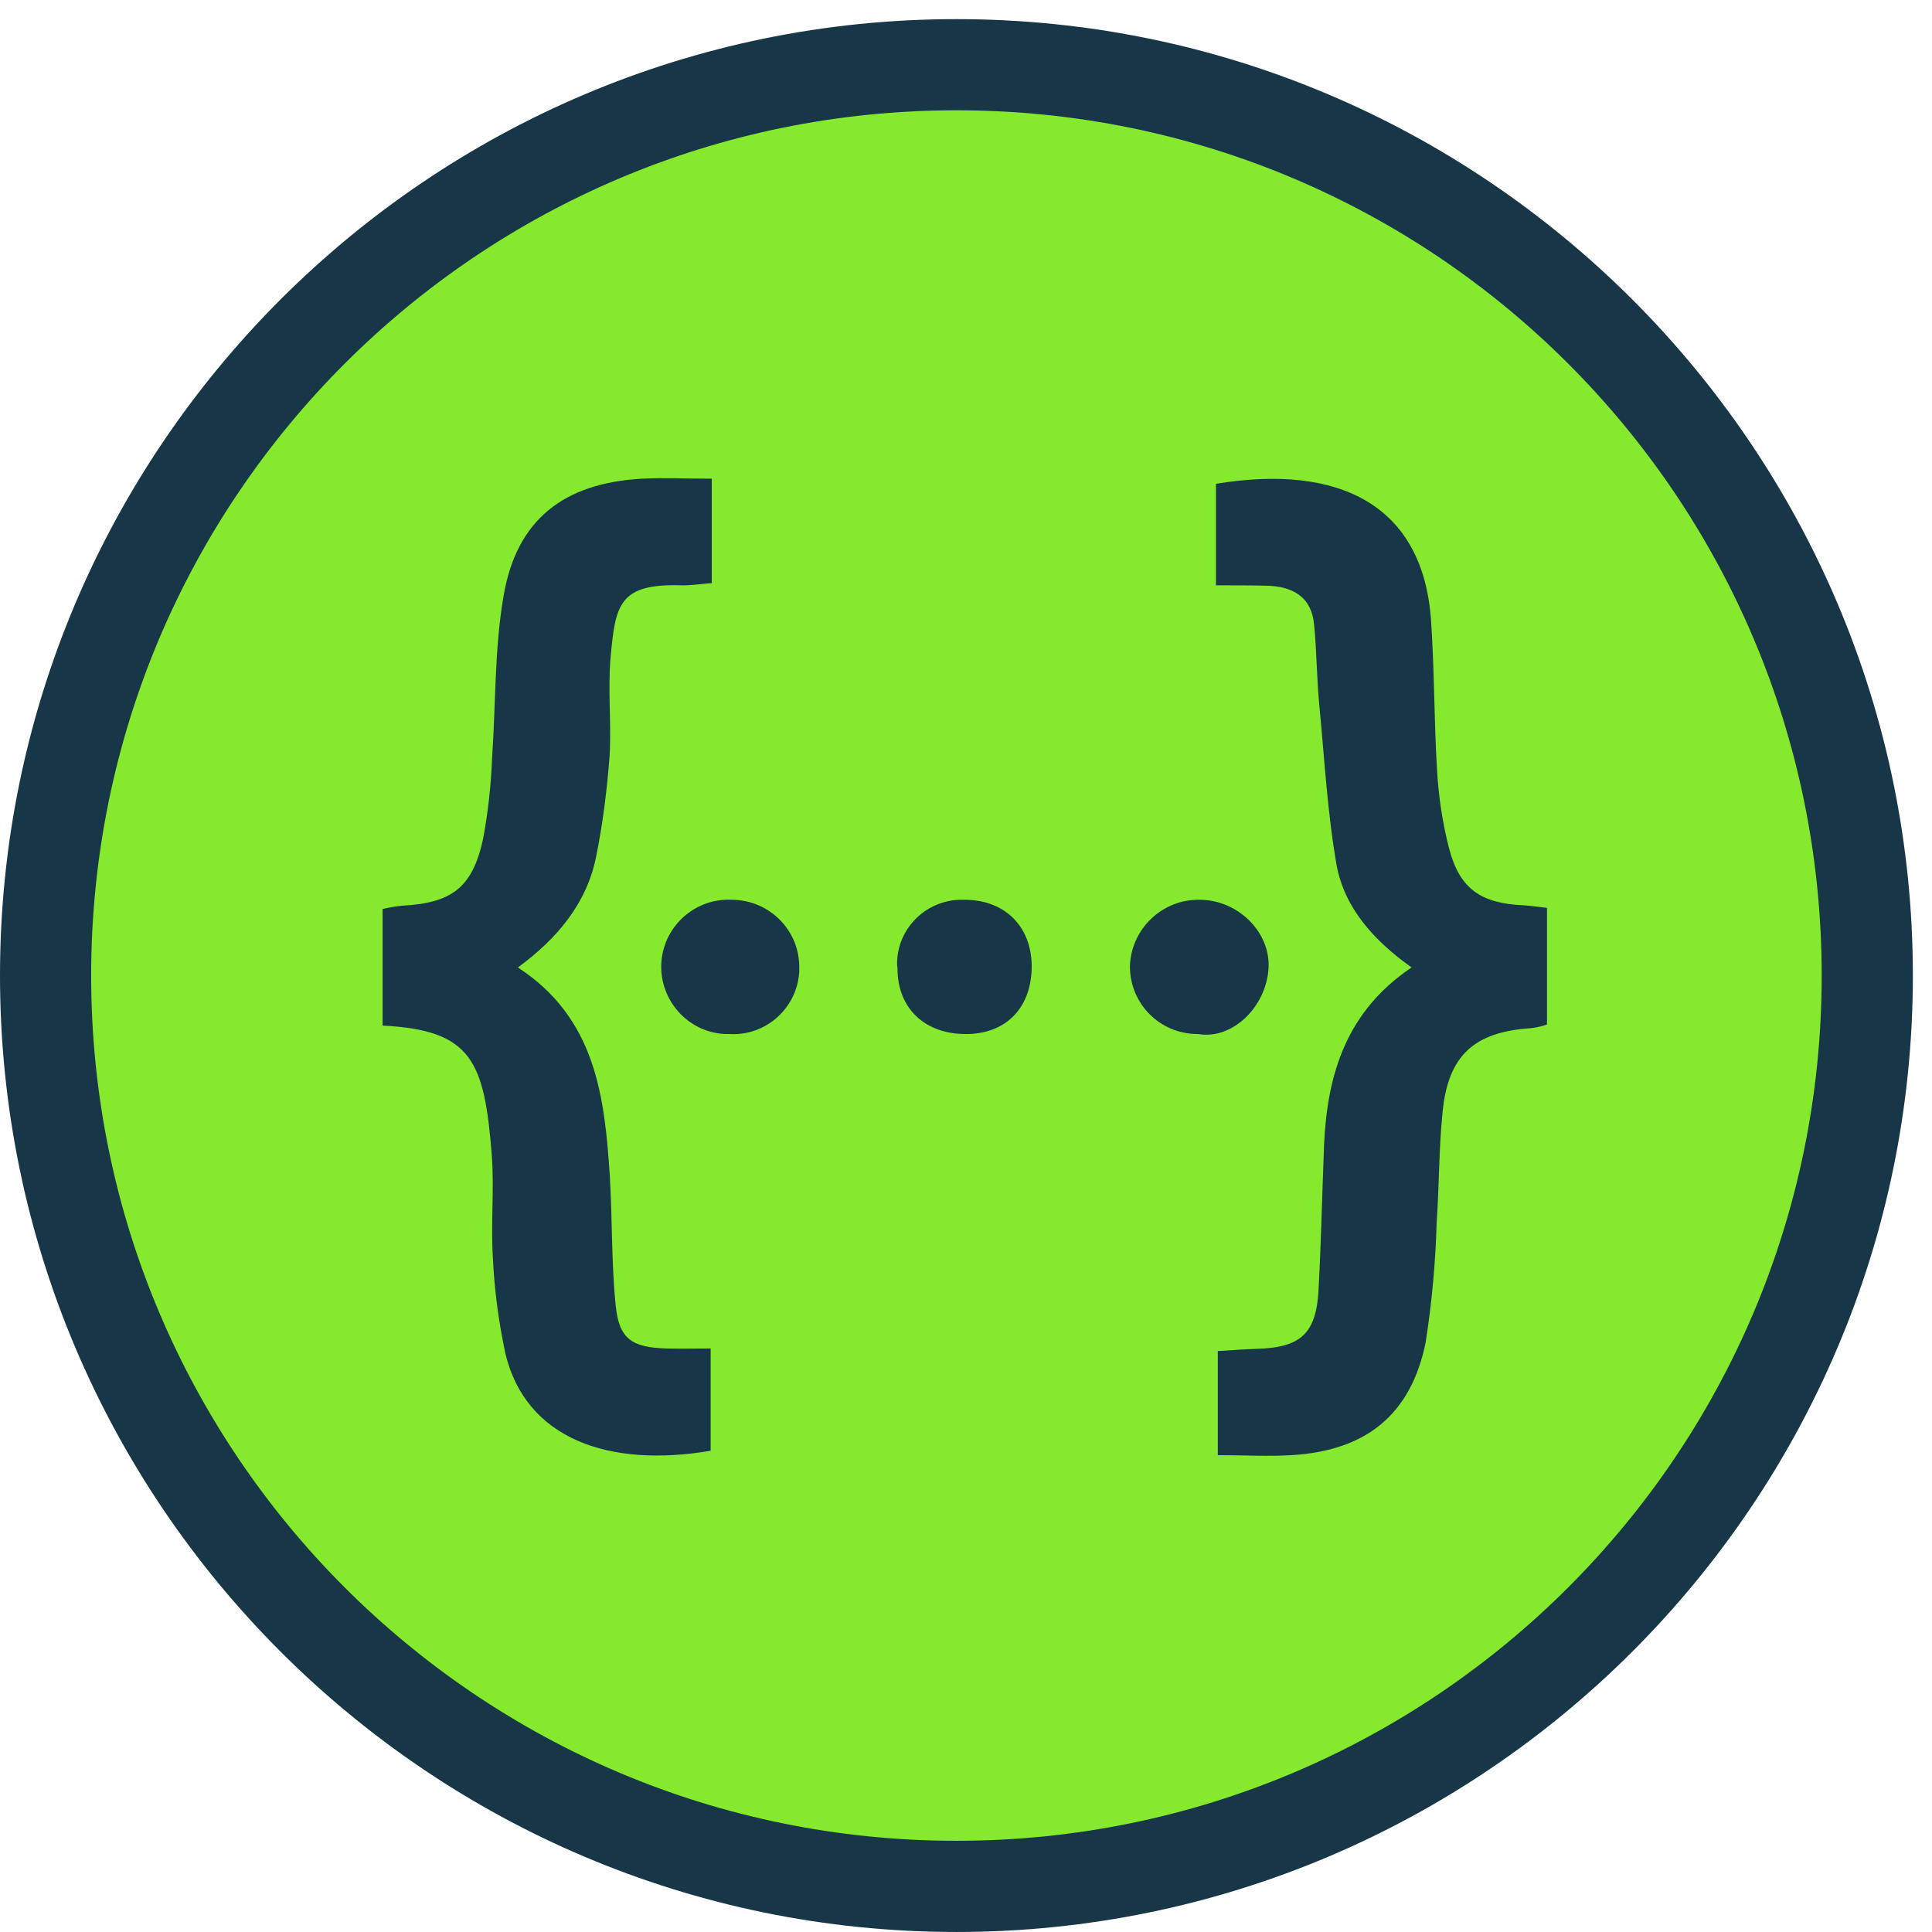
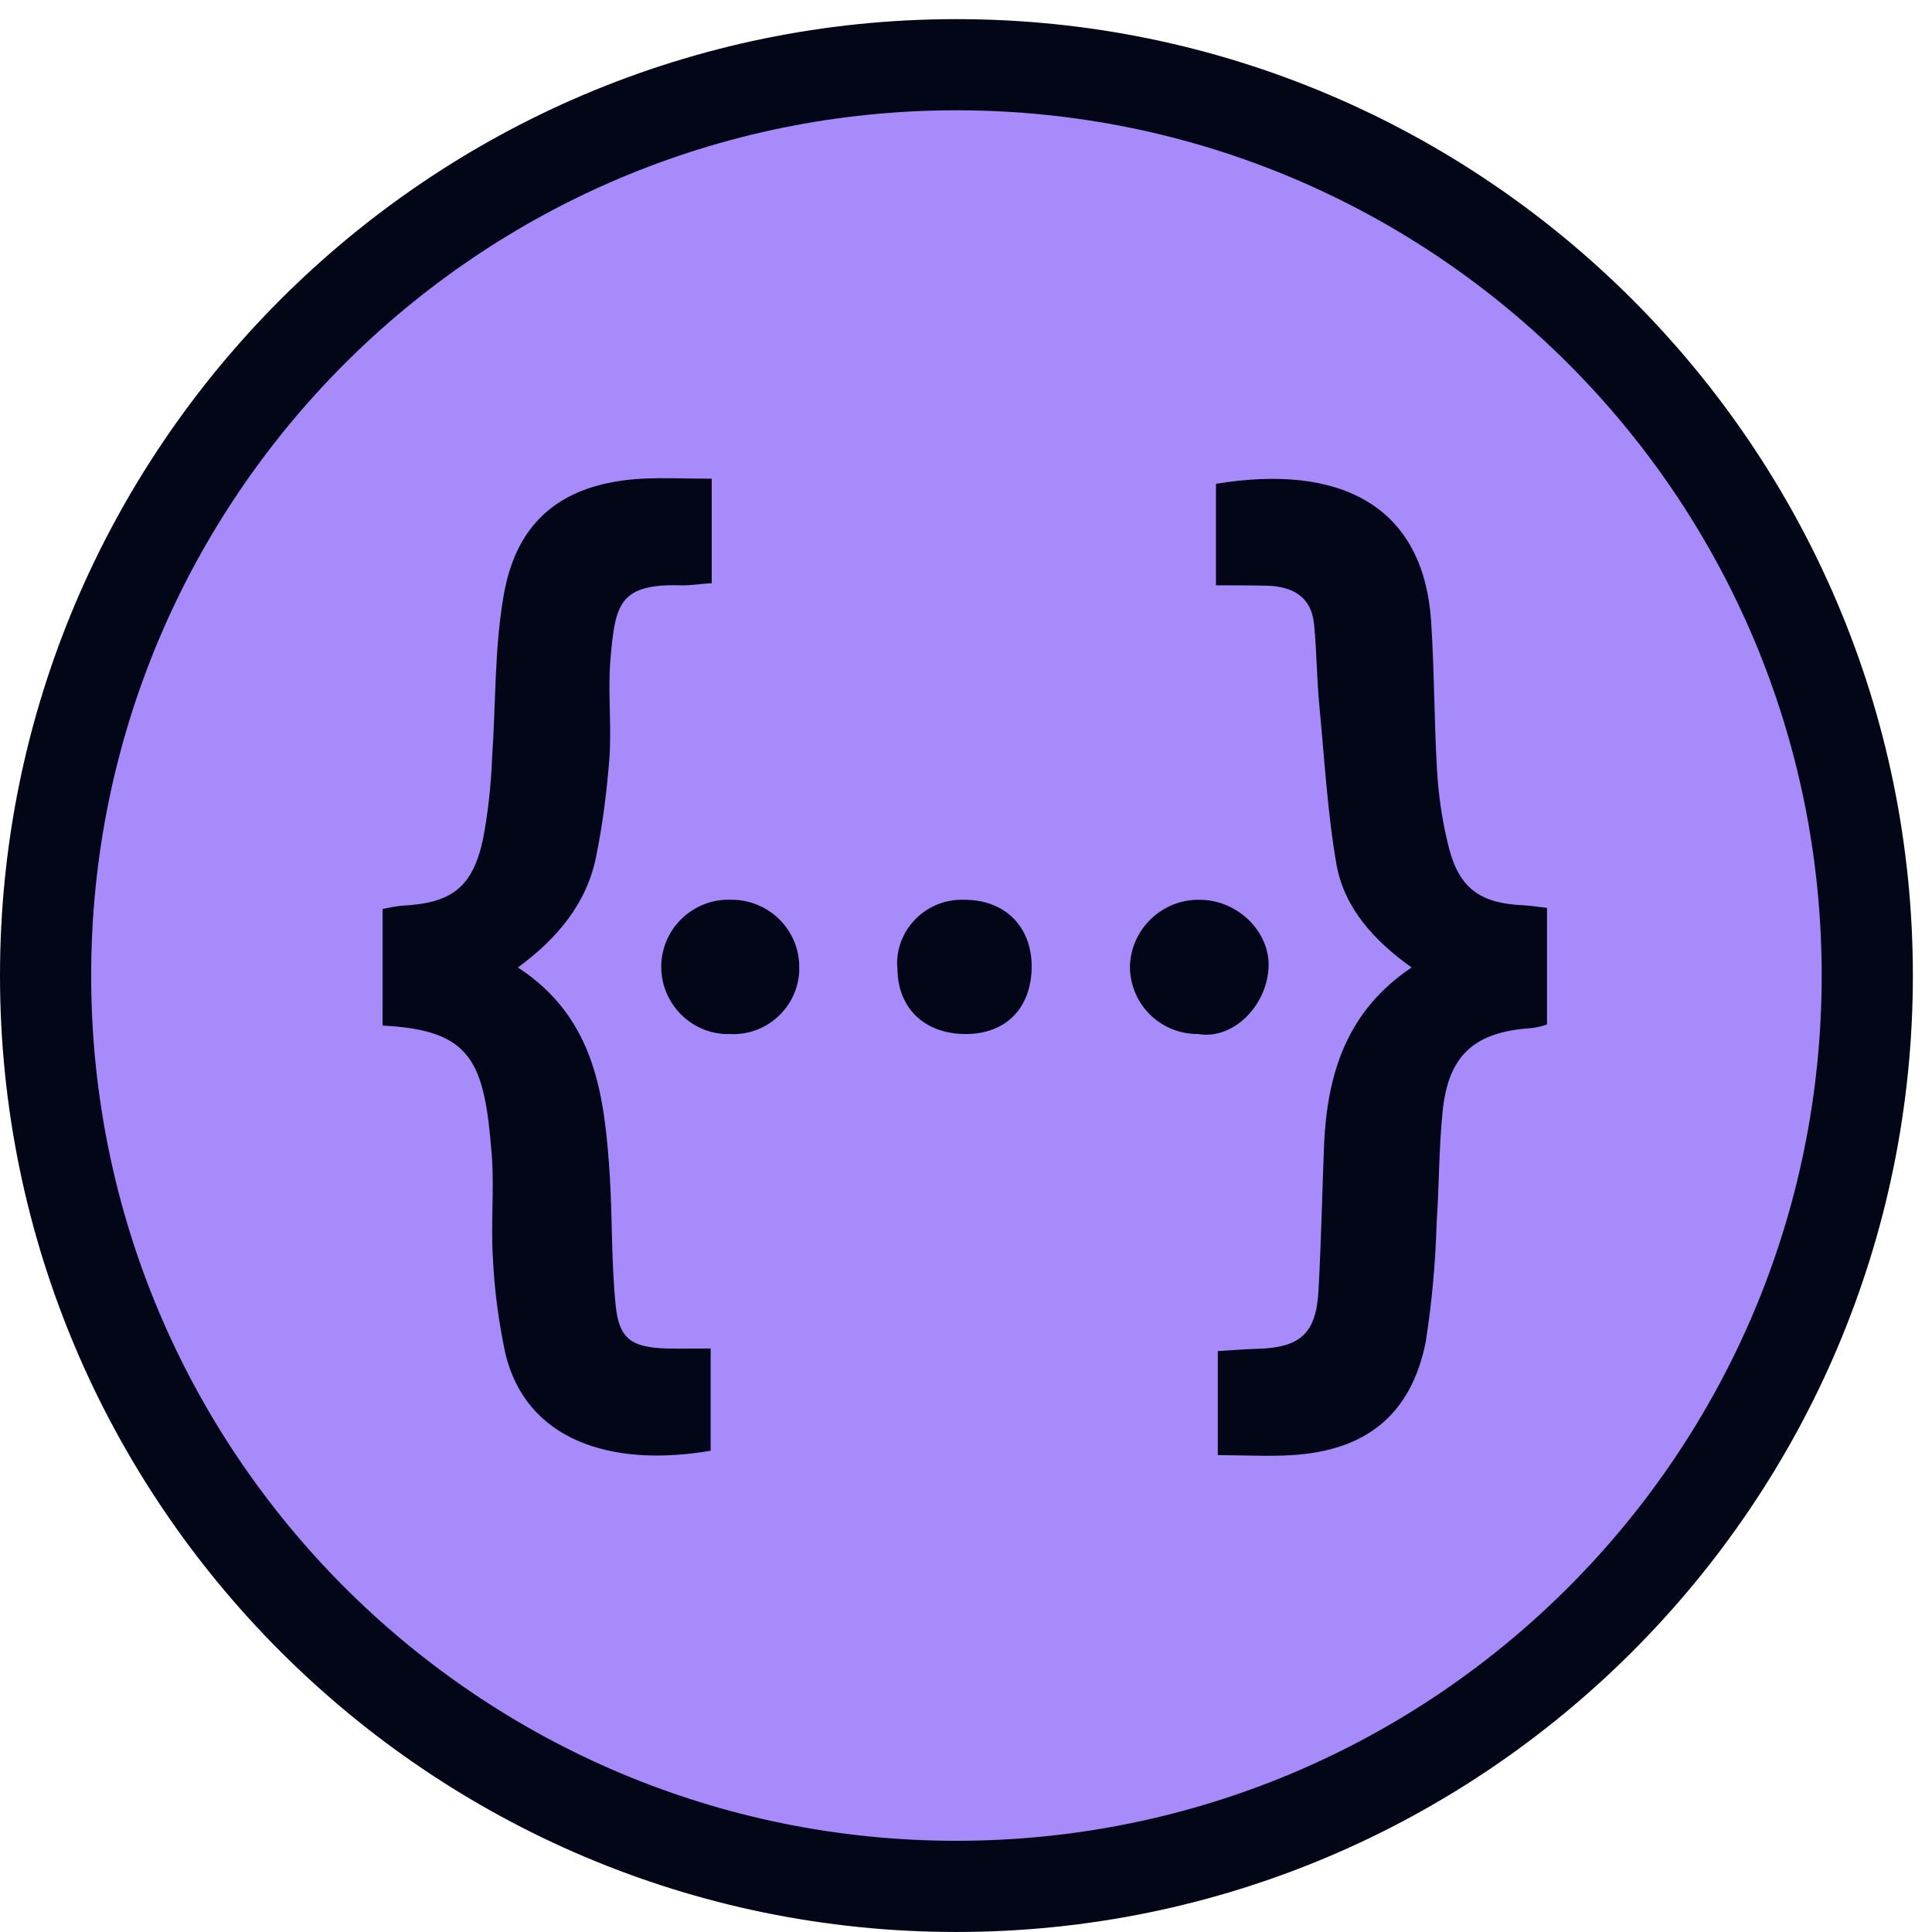
<svg xmlns="http://www.w3.org/2000/svg" width="101" height="101" viewBox="0 0 101 101" fill="none">
-   <path d="M50.617 98.231C24.361 98.231 3 76.872 3 50.615C3 24.359 24.361 3 50.617 3C76.872 3 98.234 24.361 98.234 50.616C98.234 76.872 76.872 98.231 50.617 98.231Z" fill="#85EA2D" />
-   <path d="M49.999 5.766C74.982 5.766 95.233 26.017 95.233 50.999C95.233 75.98 74.982 96.232 49.999 96.232C25.018 96.232 4.766 75.98 4.766 50.999C4.766 26.018 25.018 5.766 49.999 5.766ZM49.999 1C22.43 1 0 23.429 0 50.999C0 78.569 22.43 100.999 49.999 100.999C77.569 100.999 100 78.569 100 50.999C100 23.429 77.569 1 49.999 1Z" fill="#173647" />
-   <path d="M31.919 34.388C31.765 36.099 31.976 37.868 31.862 39.598C31.727 41.329 31.516 43.041 31.17 44.752C30.689 47.193 29.17 49.039 27.075 50.577C31.152 53.231 31.613 57.345 31.881 61.517C32.016 63.767 31.958 66.036 32.189 68.266C32.362 69.996 33.035 70.438 34.824 70.495C35.554 70.514 36.303 70.495 37.151 70.495V75.841C31.863 76.744 27.499 75.245 26.421 70.765C26.075 69.131 25.844 67.458 25.768 65.766C25.652 63.978 25.844 62.19 25.71 60.402C25.325 55.499 24.69 53.846 20 53.615V47.52C20.346 47.443 20.673 47.385 21.018 47.347C23.595 47.212 24.69 46.424 25.248 43.886C25.518 42.464 25.672 41.022 25.729 39.56C25.922 36.773 25.845 33.928 26.325 31.159C26.997 27.179 29.459 25.256 33.554 25.025C34.708 24.967 35.881 25.025 37.208 25.025V30.486C36.65 30.525 36.169 30.601 35.669 30.601C32.343 30.485 32.169 31.62 31.919 34.388ZM38.322 47.039H38.245C36.322 46.943 34.669 48.443 34.572 50.365C34.476 52.307 35.975 53.962 37.898 54.056H38.129C40.033 54.172 41.666 52.71 41.782 50.807V50.615C41.821 48.673 40.264 47.078 38.322 47.039ZM50.377 47.039C48.512 46.981 46.954 48.443 46.897 50.288C46.897 50.404 46.897 50.5 46.917 50.615C46.917 52.711 48.339 54.057 50.493 54.057C52.608 54.057 53.935 52.673 53.935 50.5C53.915 48.404 52.511 47.02 50.377 47.039ZM62.721 47.039C60.761 47 59.126 48.559 59.069 50.519C59.069 52.48 60.645 54.056 62.605 54.056H62.645C64.413 54.364 66.202 52.653 66.317 50.596C66.412 48.692 64.682 47.039 62.721 47.039ZM79.66 47.327C77.429 47.231 76.314 46.482 75.757 44.366C75.41 43.02 75.2 41.616 75.123 40.232C74.969 37.656 74.988 35.06 74.815 32.483C74.411 26.37 69.99 24.236 63.567 25.292V30.599C64.585 30.599 65.374 30.599 66.163 30.618C67.528 30.637 68.566 31.157 68.7 32.676C68.835 34.06 68.835 35.464 68.97 36.868C69.24 39.656 69.393 42.482 69.874 45.231C70.297 47.5 71.854 49.192 73.795 50.576C70.393 52.864 69.393 56.132 69.22 59.805C69.124 62.324 69.066 64.862 68.932 67.4C68.816 69.707 68.01 70.456 65.683 70.514C65.029 70.533 64.395 70.591 63.664 70.63V76.071C65.029 76.071 66.278 76.148 67.528 76.071C71.412 75.84 73.757 73.957 74.527 70.188C74.854 68.111 75.046 66.016 75.104 63.92C75.238 61.997 75.22 60.055 75.412 58.152C75.699 55.172 77.065 53.941 80.045 53.75C80.334 53.711 80.603 53.654 80.873 53.558V47.462C80.372 47.404 80.025 47.347 79.66 47.327Z" fill="#173647" />
+   <path d="M50.617 98.231C24.361 98.231 3 76.872 3 50.615C3 24.359 24.361 3 50.617 3C76.872 3 98.234 24.361 98.234 50.616C98.234 76.872 76.872 98.231 50.617 98.231Z" fill="#A78BFA" />
+   <path d="M49.999 5.766C74.982 5.766 95.233 26.017 95.233 50.999C95.233 75.98 74.982 96.232 49.999 96.232C25.018 96.232 4.766 75.98 4.766 50.999C4.766 26.018 25.018 5.766 49.999 5.766ZM49.999 1C22.43 1 0 23.429 0 50.999C0 78.569 22.43 100.999 49.999 100.999C77.569 100.999 100 78.569 100 50.999C100 23.429 77.569 1 49.999 1Z" fill="#020617" />
+   <path d="M31.919 34.388C31.765 36.099 31.976 37.868 31.862 39.598C31.727 41.329 31.516 43.041 31.17 44.752C30.689 47.193 29.17 49.039 27.075 50.577C31.152 53.231 31.613 57.345 31.881 61.517C32.016 63.767 31.958 66.036 32.189 68.266C32.362 69.996 33.035 70.438 34.824 70.495C35.554 70.514 36.303 70.495 37.151 70.495V75.841C31.863 76.744 27.499 75.245 26.421 70.765C26.075 69.131 25.844 67.458 25.768 65.766C25.652 63.978 25.844 62.19 25.71 60.402C25.325 55.499 24.69 53.846 20 53.615V47.52C20.346 47.443 20.673 47.385 21.018 47.347C23.595 47.212 24.69 46.424 25.248 43.886C25.518 42.464 25.672 41.022 25.729 39.56C25.922 36.773 25.845 33.928 26.325 31.159C26.997 27.179 29.459 25.256 33.554 25.025C34.708 24.967 35.881 25.025 37.208 25.025V30.486C36.65 30.525 36.169 30.601 35.669 30.601C32.343 30.485 32.169 31.62 31.919 34.388ZM38.322 47.039H38.245C36.322 46.943 34.669 48.443 34.572 50.365C34.476 52.307 35.975 53.962 37.898 54.056H38.129C40.033 54.172 41.666 52.71 41.782 50.807V50.615C41.821 48.673 40.264 47.078 38.322 47.039ZM50.377 47.039C48.512 46.981 46.954 48.443 46.897 50.288C46.897 50.404 46.897 50.5 46.917 50.615C46.917 52.711 48.339 54.057 50.493 54.057C52.608 54.057 53.935 52.673 53.935 50.5C53.915 48.404 52.511 47.02 50.377 47.039ZM62.721 47.039C60.761 47 59.126 48.559 59.069 50.519C59.069 52.48 60.645 54.056 62.605 54.056H62.645C64.413 54.364 66.202 52.653 66.317 50.596C66.412 48.692 64.682 47.039 62.721 47.039ZM79.66 47.327C77.429 47.231 76.314 46.482 75.757 44.366C75.41 43.02 75.2 41.616 75.123 40.232C74.969 37.656 74.988 35.06 74.815 32.483C74.411 26.37 69.99 24.236 63.567 25.292V30.599C64.585 30.599 65.374 30.599 66.163 30.618C67.528 30.637 68.566 31.157 68.7 32.676C68.835 34.06 68.835 35.464 68.97 36.868C69.24 39.656 69.393 42.482 69.874 45.231C70.297 47.5 71.854 49.192 73.795 50.576C70.393 52.864 69.393 56.132 69.22 59.805C69.124 62.324 69.066 64.862 68.932 67.4C68.816 69.707 68.01 70.456 65.683 70.514C65.029 70.533 64.395 70.591 63.664 70.63V76.071C65.029 76.071 66.278 76.148 67.528 76.071C71.412 75.84 73.757 73.957 74.527 70.188C74.854 68.111 75.046 66.016 75.104 63.92C75.238 61.997 75.22 60.055 75.412 58.152C75.699 55.172 77.065 53.941 80.045 53.75C80.334 53.711 80.603 53.654 80.873 53.558V47.462C80.372 47.404 80.025 47.347 79.66 47.327Z" fill="#020617" />
</svg>
